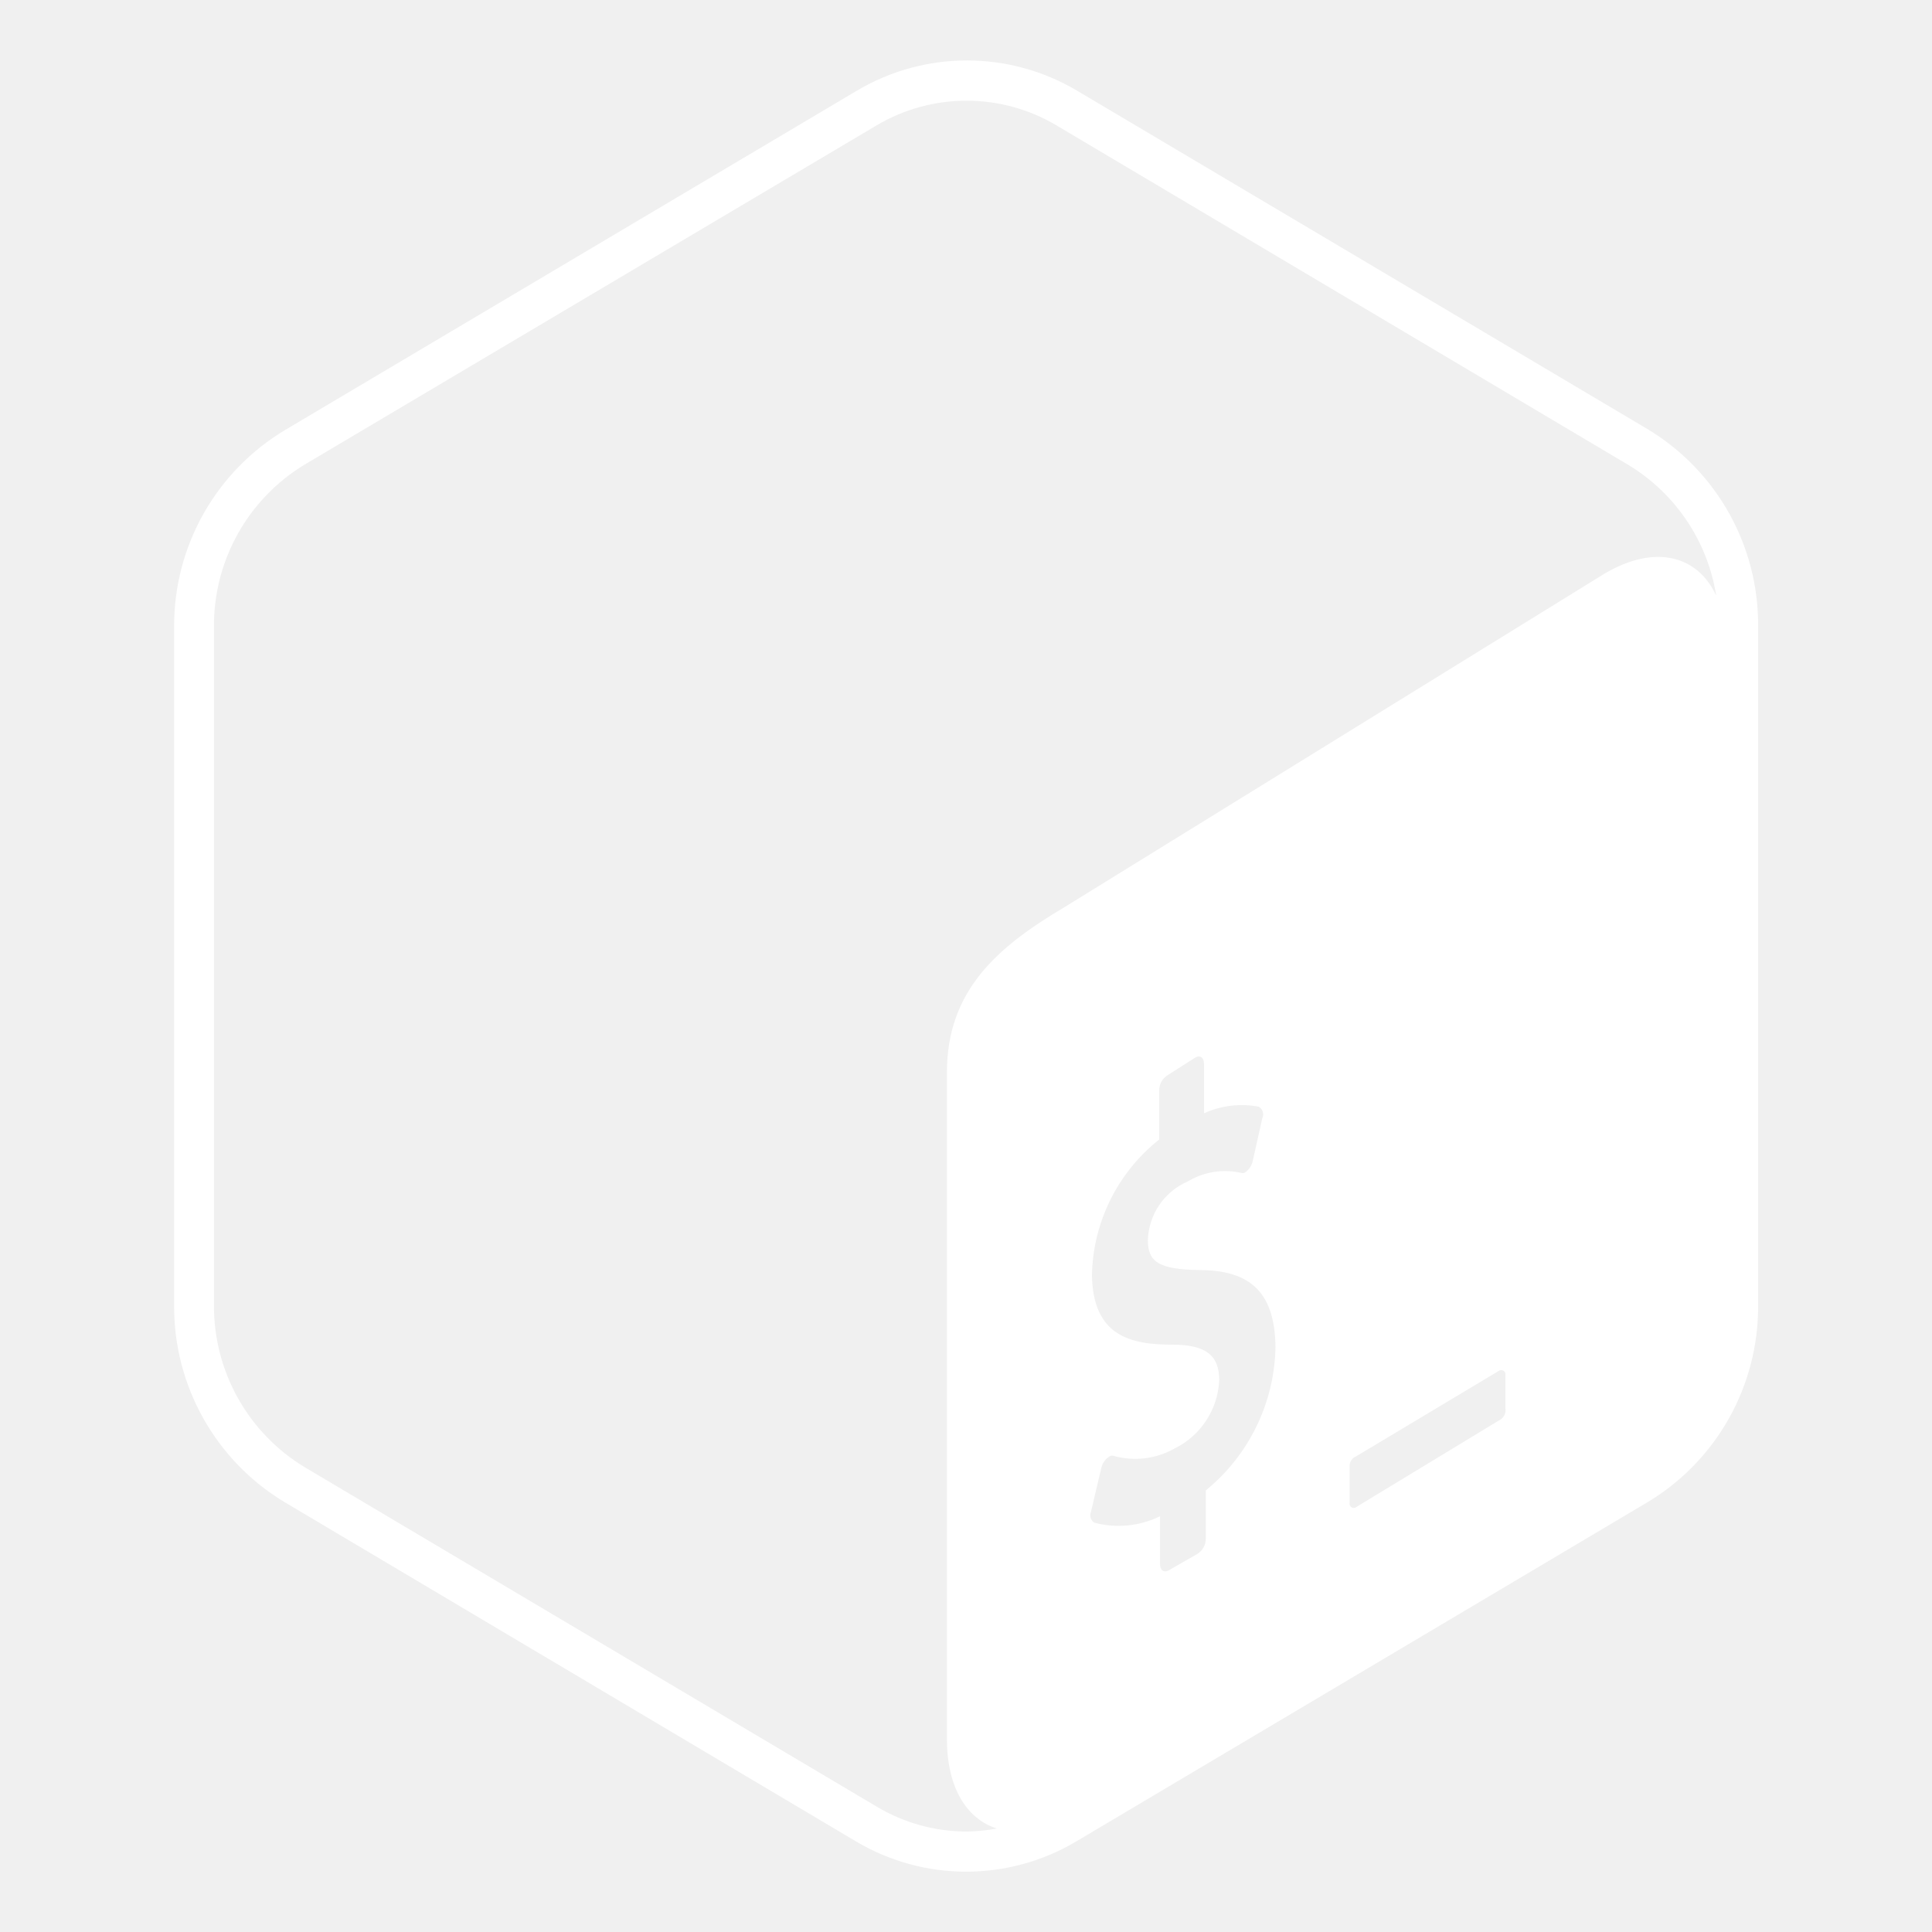
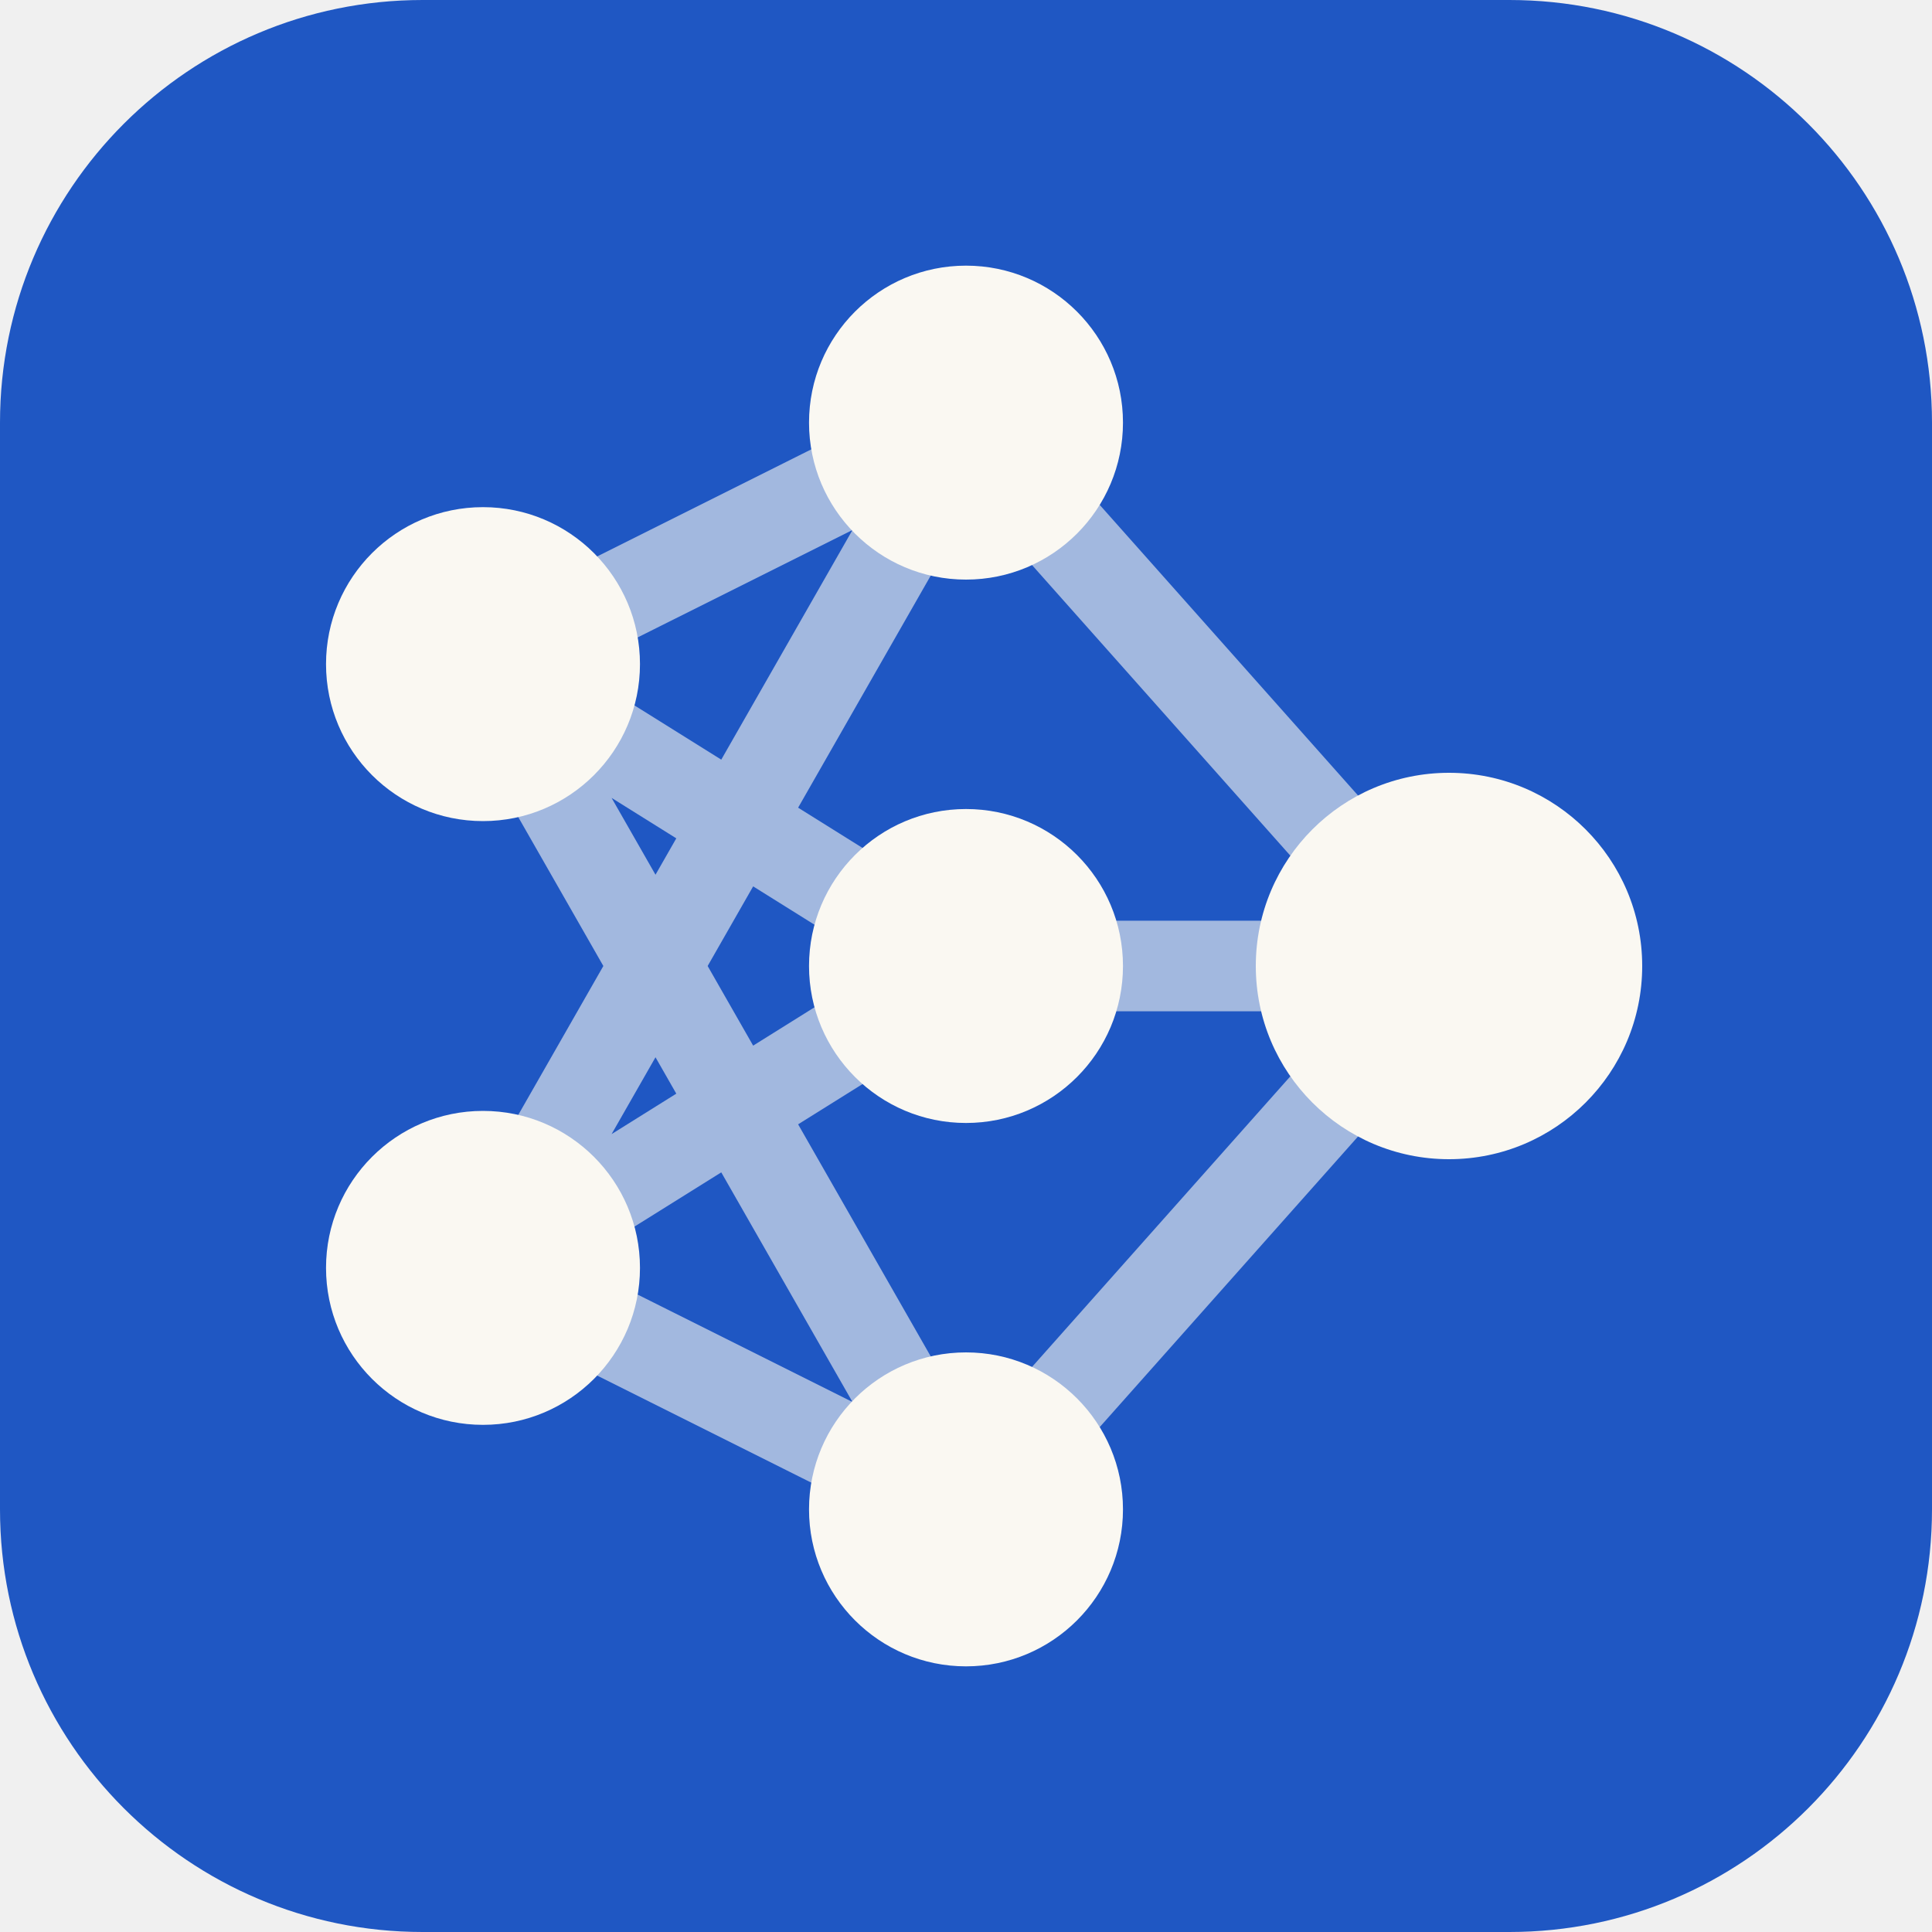
- <svg xmlns="http://www.w3.org/2000/svg" width="16" height="16" viewBox="0 0 16 16" fill="#ffffff" stroke="#ffffff" stroke-width="0">
-   <g id="SVGRepo_bgCarrier" stroke-width="0" />
-   <g id="SVGRepo_tracerCarrier" stroke-linecap="round" stroke-linejoin="round" />
-   <g id="SVGRepo_iconCarrier">
-     <path d="M13.655 3.56L8.918.75a1.785 1.785 0 0 0-1.82 0L2.363 3.56a1.889 1.889 0 0 0-.921 1.628v5.624a1.889 1.889 0 0 0 .913 1.627l4.736 2.812a1.785 1.785 0 0 0 1.82 0l4.736-2.812a1.888 1.888 0 0 0 .913-1.627V5.188a1.889 1.889 0 0 0-.904-1.627zm-3.669 8.781v.404a.149.149 0 0 1-.07.124l-.239.137c-.038.02-.07 0-.07-.053v-.396a.78.78 0 0 1-.545.053.073.073 0 0 1-.027-.09l.086-.365a.153.153 0 0 1 .071-.096.048.048 0 0 1 .038 0 .662.662 0 0 0 .497-.063.662.662 0 0 0 .37-.567c0-.206-.112-.292-.384-.293-.344 0-.661-.066-.67-.574A1.47 1.47 0 0 1 9.6 9.437V9.03a.147.147 0 0 1 .07-.126l.231-.147c.038-.02.07 0 .07.054v.409a.754.754 0 0 1 .453-.055.073.073 0 0 1 .03.095l-.081.362a.156.156 0 0 1-.065.09.055.055 0 0 1-.035 0 .6.6 0 0 0-.436.072.549.549 0 0 0-.331.486c0 .185.098.242.425.248.438 0 .627.199.632.639a1.568 1.568 0 0 1-.576 1.185zm2.481-.68a.094.094 0 0 1-.036.092l-1.198.727a.034.034 0 0 1-.04.003.035.035 0 0 1-.016-.037v-.31a.086.086 0 0 1 .055-.076l1.179-.706a.035.035 0 0 1 .056.035v.273zm.827-6.914L8.812 7.515c-.559.331-.97.693-.97 1.367v5.52c0 .404.165.662.413.741a1.465 1.465 0 0 1-.248.025c-.264 0-.522-.072-.748-.207L2.522 12.15a1.558 1.558 0 0 1-.75-1.338V5.188a1.558 1.558 0 0 1 .75-1.34l4.738-2.81a1.46 1.46 0 0 1 1.489 0l4.736 2.812a1.548 1.548 0 0 1 .728 1.083c-.154-.334-.508-.427-.92-.185h.002z" />
+ <svg xmlns="http://www.w3.org/2000/svg" viewBox="0 0 32 32">
+   <rect width="32" height="32" rx="7" fill="#1F57C3" />
+   <g stroke="#FAF8F2" stroke-width="1.5" stroke-linecap="round" opacity="0.6">
+     <path d="M8 11 16 7M8 11 16 16M8 11 16 25M8 21 16 7M8 21 16 16M8 21 16 25" />
+     <path d="M16 7 24 16M16 16 24 16M16 25 24 16" />
+   </g>
+   <g fill="#FAF8F2">
+     <circle cx="8" cy="11" r="2.6" />
+     <circle cx="8" cy="21" r="2.6" />
+     <circle cx="16" cy="7" r="2.6" />
+     <circle cx="16" cy="16" r="2.6" />
+     <circle cx="16" cy="25" r="2.6" />
+     <circle cx="24" cy="16" r="3.2" />
  </g>
</svg>
